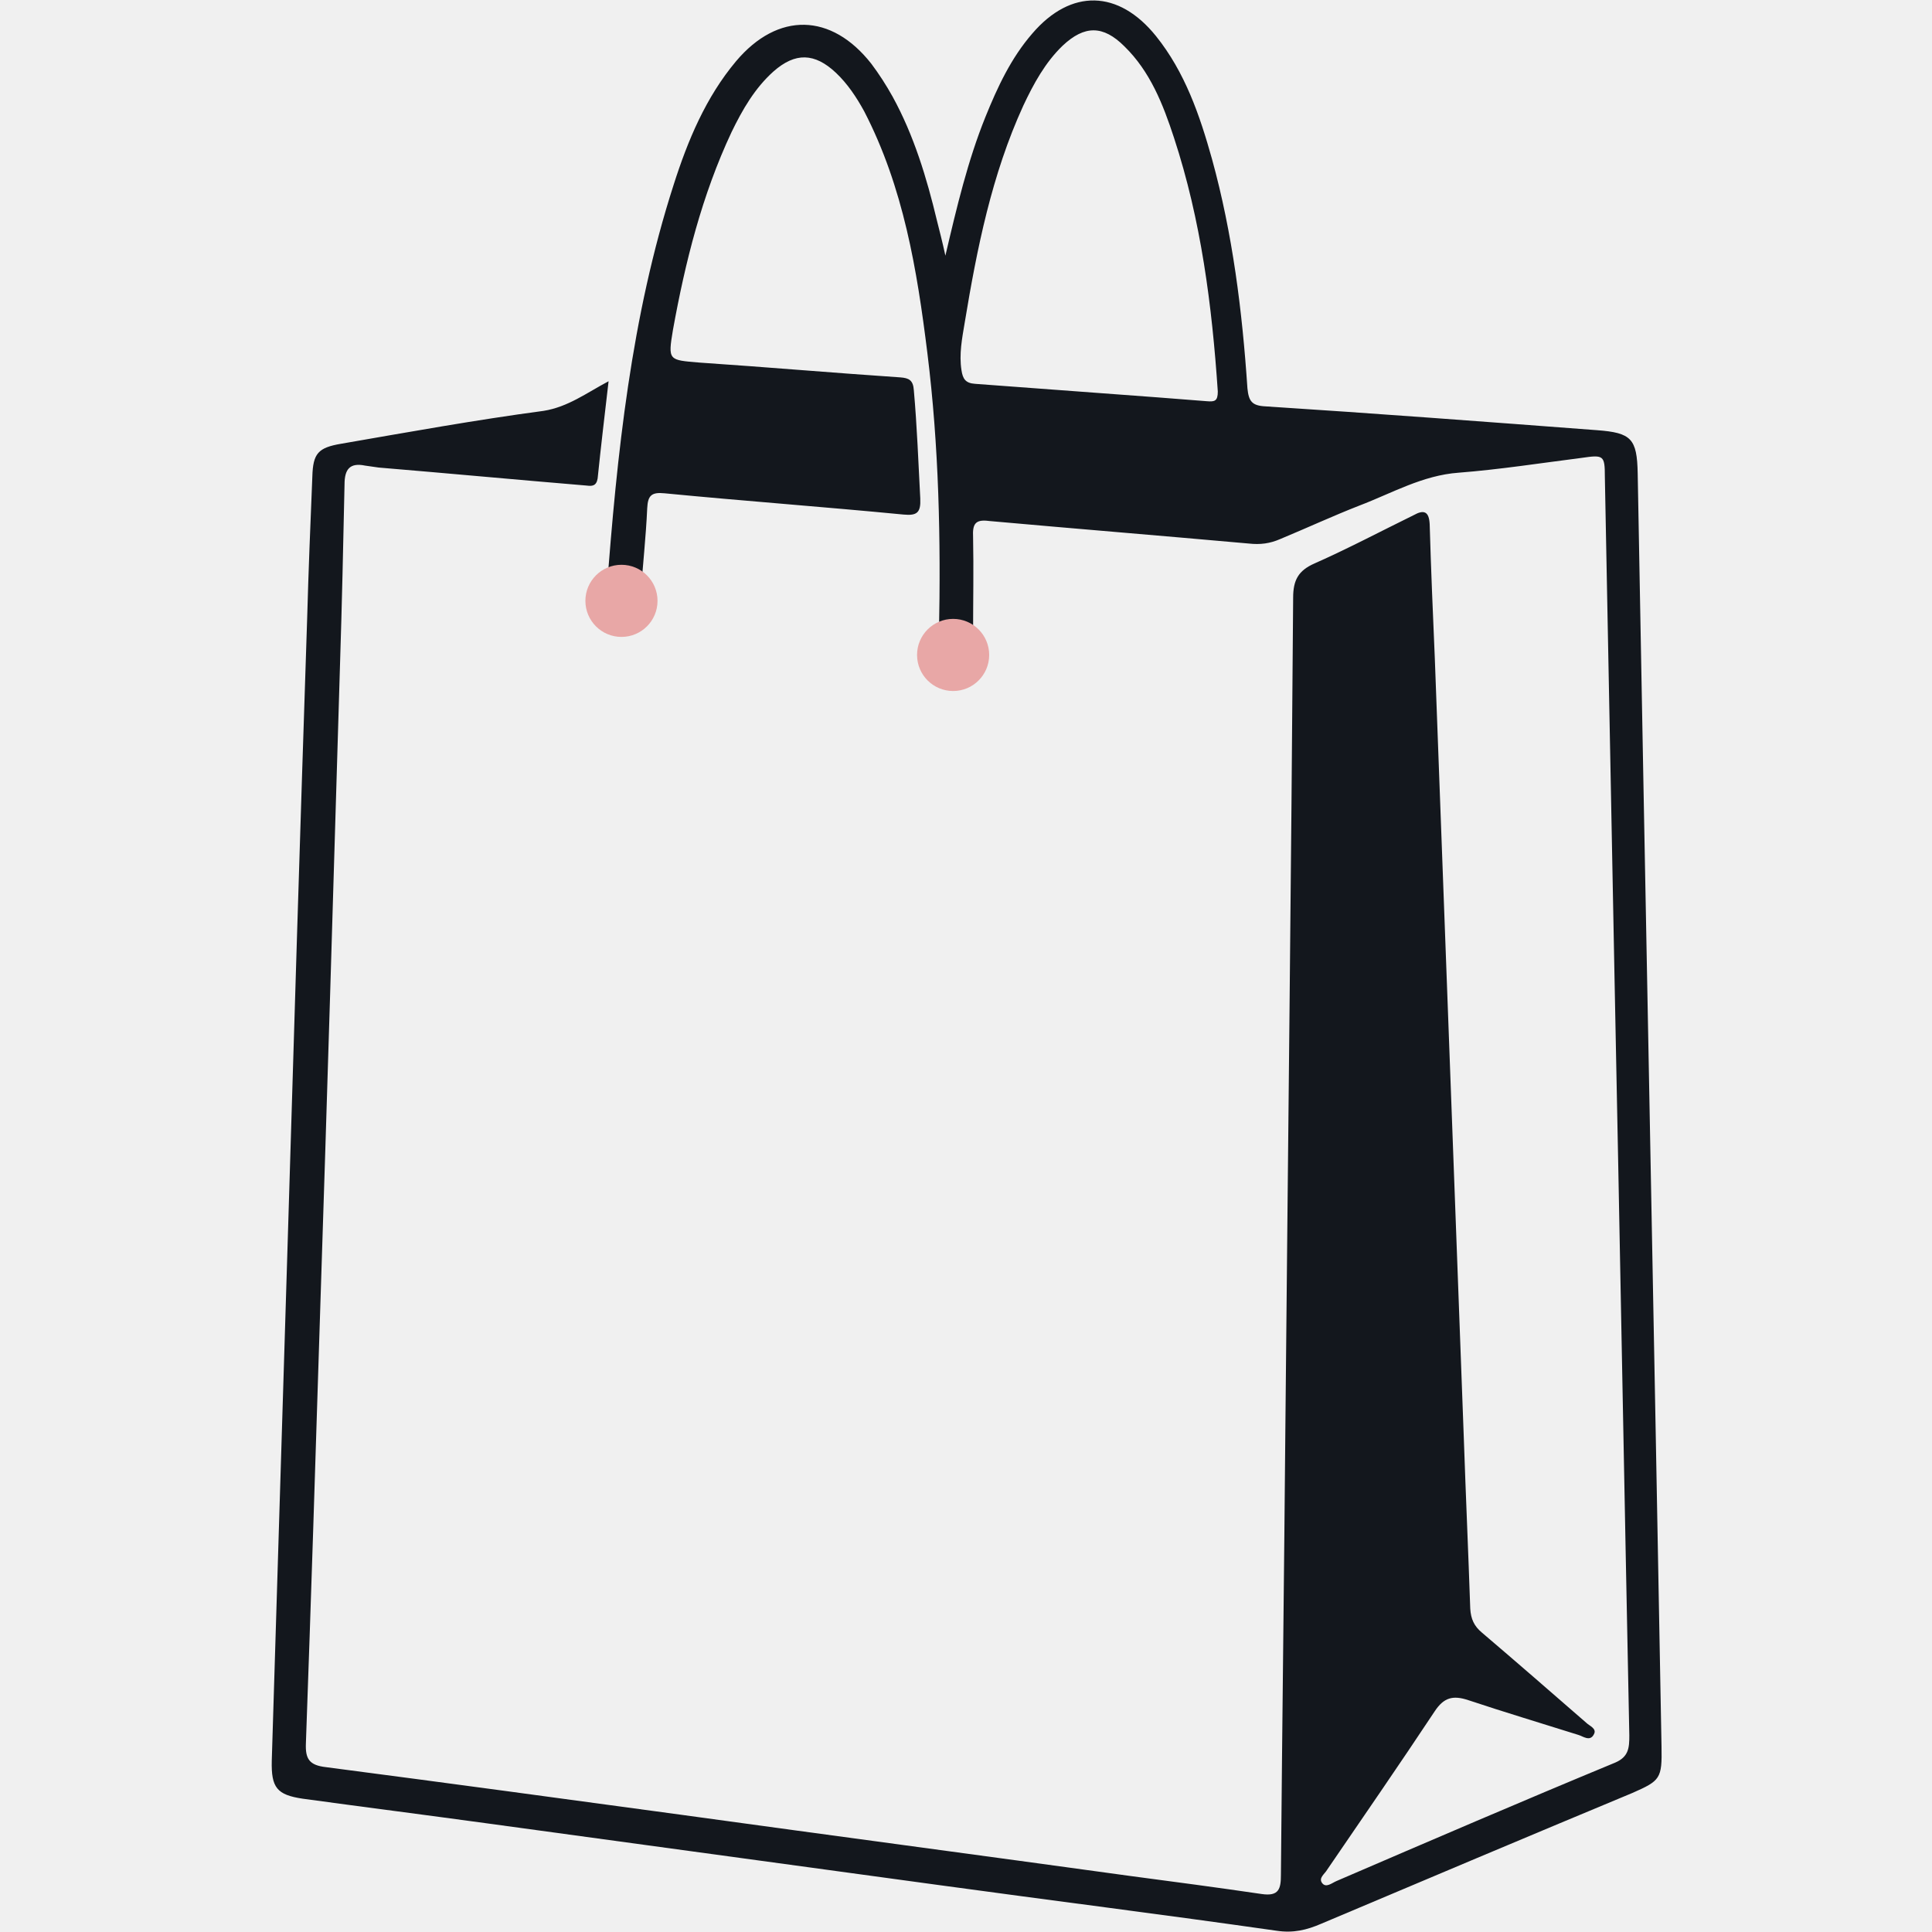
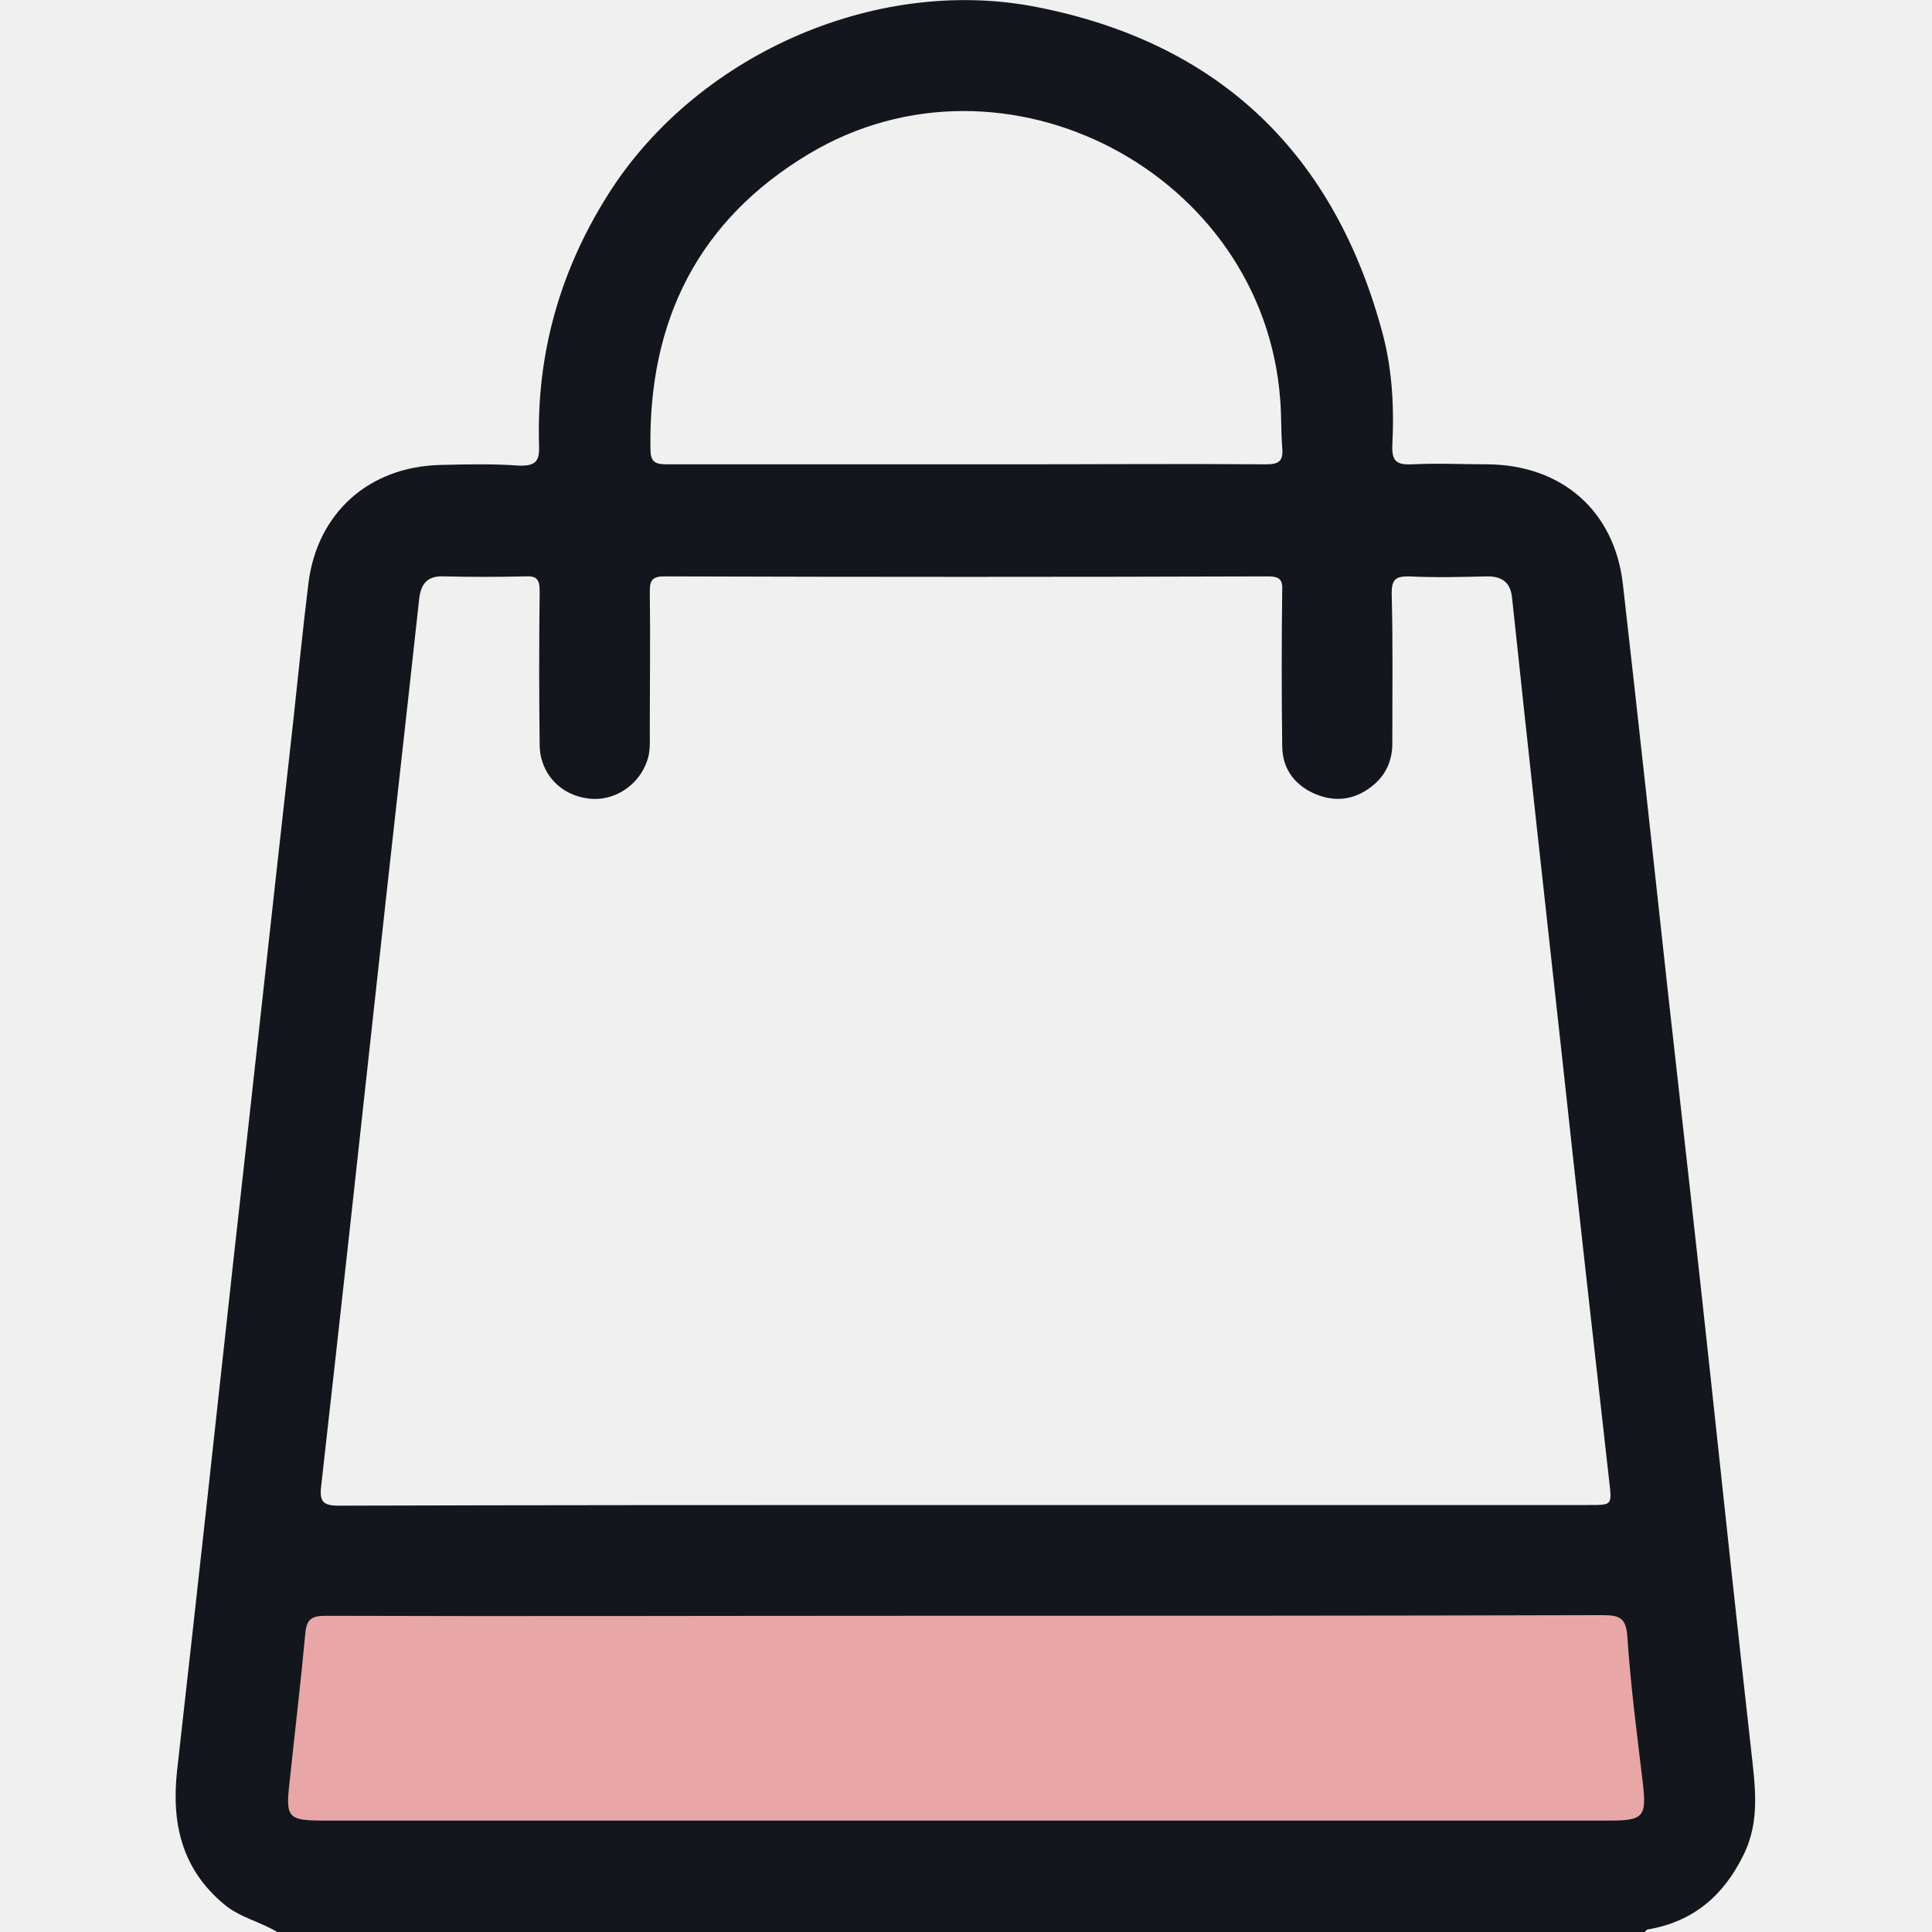
<svg xmlns="http://www.w3.org/2000/svg" version="1.1" id="Capa_1" x="0px" y="0px" viewBox="0 0 300 300" style="enable-background:new 0 0 300 300;" xml:space="preserve">
  <style type="text/css">
- 	.st0{fill:#FFFFFF;}
- 	.st1{fill:#4C4B4B;}
- 	.st2{fill:#E8A7A6;}
- 	.st3{fill:#13171D;}
+ 	.st0{fill:#E8A7A6;}
+ 	.st1{fill:#13171D;}
</style>
-   <path class="st3" d="M258,271.2c-1.2-65.9-2.5-131.8-3.7-197.7c-0.1-5.4-1-6.3-6.3-6.7c-17.2-1.3-34.4-2.6-51.5-3.7  c-2.1-0.1-2.6-0.8-2.8-2.8c-0.8-12-2.3-24-5.5-35.6c-1.9-6.8-4.2-13.5-8.7-19.1c-5.8-7.2-13.2-7.4-19.2-0.4c-3.3,3.8-5.4,8.3-7.3,13  c-2.7,6.7-4.4,13.8-6.2,21.5c-0.5-2.3-0.9-3.8-1.3-5.4c-1.6-6.7-3.6-13.3-6.9-19.3c-1-1.8-2.1-3.5-3.3-5.1c-6.2-7.9-14.5-8.1-21-0.4  c-4.7,5.6-7.5,12.3-9.7,19.2c-6.6,20.5-8.8,41.8-10.4,63.2c-0.1,1.9,0.3,3.6,2.5,3.6c2.1,0.1,2.6-1.4,2.8-3.2  c0.3-4.5,0.8-8.9,1-13.4c0.1-2,0.7-2.5,2.7-2.3c12.4,1.2,24.7,2.1,37.1,3.3c2.1,0.2,2.7-0.3,2.6-2.5c-0.3-5.6-0.5-11.2-1-16.8  c-0.1-1.6-0.8-1.9-2.1-2c-10.4-0.7-20.8-1.6-31.2-2.3c-4.8-0.4-4.9-0.3-4.1-5.1c1.9-10.5,4.5-20.9,9.1-30.7c1.7-3.5,3.6-6.8,6.5-9.4  c3.4-3,6.4-2.9,9.7,0.2c1.8,1.7,3.2,3.8,4.4,6c6.1,11.8,8.2,24.6,9.8,37.5c1.8,14.5,2.1,29,1.8,43.6c0,1.9,0.3,3.5,2.6,3.5  c2.3,0,2.7-1.6,2.7-3.5c0-5,0.1-10,0-15c-0.1-2,0.3-2.8,2.5-2.5c13.4,1.2,26.9,2.3,40.3,3.5c1.8,0.2,3.3,0,4.9-0.7  c4.1-1.7,8.2-3.6,12.3-5.2c5-1.9,9.8-4.7,15.4-5.1c6.4-0.5,12.8-1.5,19.1-2.3c3.4-0.5,3.6-0.4,3.6,2.9c0.5,25.9,1,51.8,1.5,77.7  c0.8,39.3,1.5,78.6,2.3,117.8c0,1.9-0.1,3.3-2.2,4.2c-14.5,6-28.9,12.2-43.3,18.4c-0.7,0.3-1.6,1.1-2.2,0.3  c-0.6-0.8,0.4-1.4,0.8-2.1c5.6-8.2,11.2-16.3,16.7-24.6c1.4-2.1,2.8-2.5,5.2-1.7c5.7,1.9,11.4,3.6,17.1,5.4c0.7,0.2,1.8,1.1,2.4-0.1  c0.5-0.9-0.7-1.3-1.2-1.8c-5.4-4.7-10.8-9.4-16.2-14c-1.2-1-1.7-2.1-1.8-3.7c-0.3-8.8-0.7-17.7-1-26.5c-1.5-40.3-3-80.7-4.5-121  c-0.3-7-0.6-13.9-0.8-20.9c-0.1-2-0.9-2.3-2.5-1.4c-5.1,2.5-10.2,5.2-15.4,7.5c-2.5,1.1-3.3,2.6-3.3,5.3  c-0.3,42.7-0.8,85.4-1.2,128.1c-0.2,23.4-0.5,46.8-0.7,70.2c0,2.2-0.3,3.4-3,3c-6.8-1-13.6-1.9-20.4-2.8  c-23.2-3.2-46.5-6.3-69.7-9.5c-18.4-2.5-36.8-5-55.2-7.4c-2.6-0.3-3.2-1.3-3.1-3.7c0.8-22.2,1.5-44.4,2.2-66.7  c1.1-33.6,2.1-67.3,3.1-100.9c0.3-9.3,0.5-18.6,0.7-27.9c0-2.3,0.8-3.4,3.2-2.9c0.7,0.1,1.4,0.2,2.1,0.3c10.8,0.9,21.5,1.9,32.3,2.8  c0.8,0.1,1.5,0.1,1.7-1.1c0.5-4.9,1.1-9.9,1.7-15.1c-3.4,1.8-6.3,4-10.1,4.6c-10.5,1.4-21,3.3-31.4,5.1c-3.6,0.6-4.4,1.5-4.5,5.1  c-0.3,7.3-0.6,14.6-0.8,21.9c-1.1,33.1-2.1,66.2-3.1,99.3c-0.8,26.1-1.6,52.1-2.4,78.2c-0.1,4.2,0.8,5.3,4.8,5.9  c9.5,1.3,18.9,2.5,28.4,3.8c23.4,3.2,46.8,6.4,70.3,9.6c17.5,2.4,35,4.6,52.5,7.1c2.6,0.4,4.7-0.1,7-1.1  c16.1-6.8,32.2-13.6,48.3-20.3C257.8,276.5,258.1,276.2,258,271.2z M187.4,62.3c-2.6-0.2-5.2-0.4-7.7-0.6  c-9.4-0.7-18.9-1.4-28.3-2.1c-1.5-0.1-1.9-0.8-2.1-2.1c-0.4-2.5,0.1-5,0.5-7.4c1.9-11.5,4.2-23,9.1-33.7c1.6-3.4,3.4-6.7,6.1-9.3  c3.4-3.2,6.3-3.2,9.6,0.1c4,3.9,6,9,7.7,14.2c4.2,12.8,5.9,26,6.8,39.4C189.1,62.3,188.6,62.4,187.4,62.3z" />
-   <circle class="st2" cx="96.5" cy="93.3" r="5.6" />
-   <circle class="st2" cx="148" cy="101.7" r="5.6" />
+   <polygon class="st0" points="44.8,248.4 40.8,282.7 58.2,289.7 220.1,286.6 250.2,286.6 260,279.1 257.4,255.3 250.2,248.4   158.4,242.2 " />
+   <path class="st1" d="M271.9,271.6c-2.1-18.7-4.1-37.4-6.1-56.1c-2.2-20.5-4.5-40.9-6.8-61.4c-2.3-21.1-4.6-42.3-7-63.4  c-1.3-11.4-9.5-18.5-21-18.6c-3.9,0-7.8-0.2-11.7,0c-2.4,0.1-3.2-0.4-3.1-3c0.3-5.7,0-11.4-1.4-16.9C207.4,24,189.4,6.5,160.5,1  c-25-4.7-52.7,7.8-66.2,29.4c-7.4,11.8-11,24.6-10.6,38.6c0.1,2.4-0.3,3.4-3.1,3.3c-4.1-0.3-8.2-0.2-12.3-0.1  c-11,0.3-19,7.4-20.4,18.3c-0.9,7.3-1.6,14.5-2.4,21.8c-3.1,27.6-6.1,55.3-9.2,82.9c-2.9,26.6-5.8,53.1-8.8,79.7  c-0.9,8.2,0.7,15.3,7.3,20.8c2.5,2.1,5.7,2.7,8.4,4.4c70.7,0,141.4,0,212.1,0c0.2-0.2,0.4-0.5,0.6-0.5c7-1.2,11.7-5.2,14.8-11.5  C273.4,282.7,272.5,277.2,271.9,271.6z M125.6,23.9c30.4-18.2,70.7,3,73.2,38.3c0.2,2.4,0.1,4.9,0.3,7.3c0.2,2.1-0.5,2.6-2.5,2.6  c-13.2-0.1-26.3,0-39.5,0c-2.3,0-4.7,0-7,0c-15.5,0-31,0-46.5,0c-2,0-2.6-0.4-2.6-2.5C100.7,49.8,108.4,34.2,125.6,23.9z   M49.9,230.5c3-26.6,5.9-53.1,8.8-79.7c2.1-19.3,4.3-38.6,6.4-57.9c0.3-2.4,1.4-3.5,3.8-3.4c4.2,0.1,8.4,0.1,12.6,0  c1.8-0.1,2.3,0.4,2.3,2.3c-0.1,8-0.1,16,0,24c0.1,4.4,3.3,7.7,7.6,8.2c3.9,0.5,7.8-2,9.1-5.9c0.5-1.4,0.4-2.9,0.4-4.3  c0-7.3,0.1-14.6,0-22c0-1.7,0.4-2.3,2.3-2.3c31.2,0.1,62.5,0.1,93.7,0c1.9,0,2.3,0.6,2.2,2.3c-0.1,8-0.1,16,0,24  c0,3.7,2.1,6.3,5.4,7.6c3.3,1.3,6.4,0.6,9-1.7c2-1.8,2.8-4.1,2.7-6.8c0-7.6,0.1-15.2-0.1-22.8c0-2.1,0.6-2.6,2.6-2.6  c4.1,0.2,8.2,0.1,12.3,0c2.4,0,3.6,1.1,3.8,3.4c2.5,23.6,5.1,47.1,7.7,70.7c2.4,22.2,4.9,44.4,7.4,66.6c0.4,3.5,0.4,3.5-3.1,3.5  c-32.4,0-64.8,0-97.3,0c-32.3,0-64.6,0-97,0.1C49.9,233.8,49.6,232.9,49.9,230.5z M249.9,282.7c-33.3,0-66.6,0-99.9,0  c-33.1,0-66.2,0-99.3,0c-6.1,0-6.4-0.3-5.7-6.3c0.8-7.6,1.7-15.1,2.4-22.7c0.2-2.3,1-2.8,3.2-2.8c29.8,0.1,59.6,0,89.3,0  c36.3,0,72.6,0,109-0.1c2.7,0,3.6,0.5,3.8,3.4c0.5,7.6,1.5,15.1,2.4,22.7C255.7,282.1,255.2,282.7,249.9,282.7z" />
</svg>
